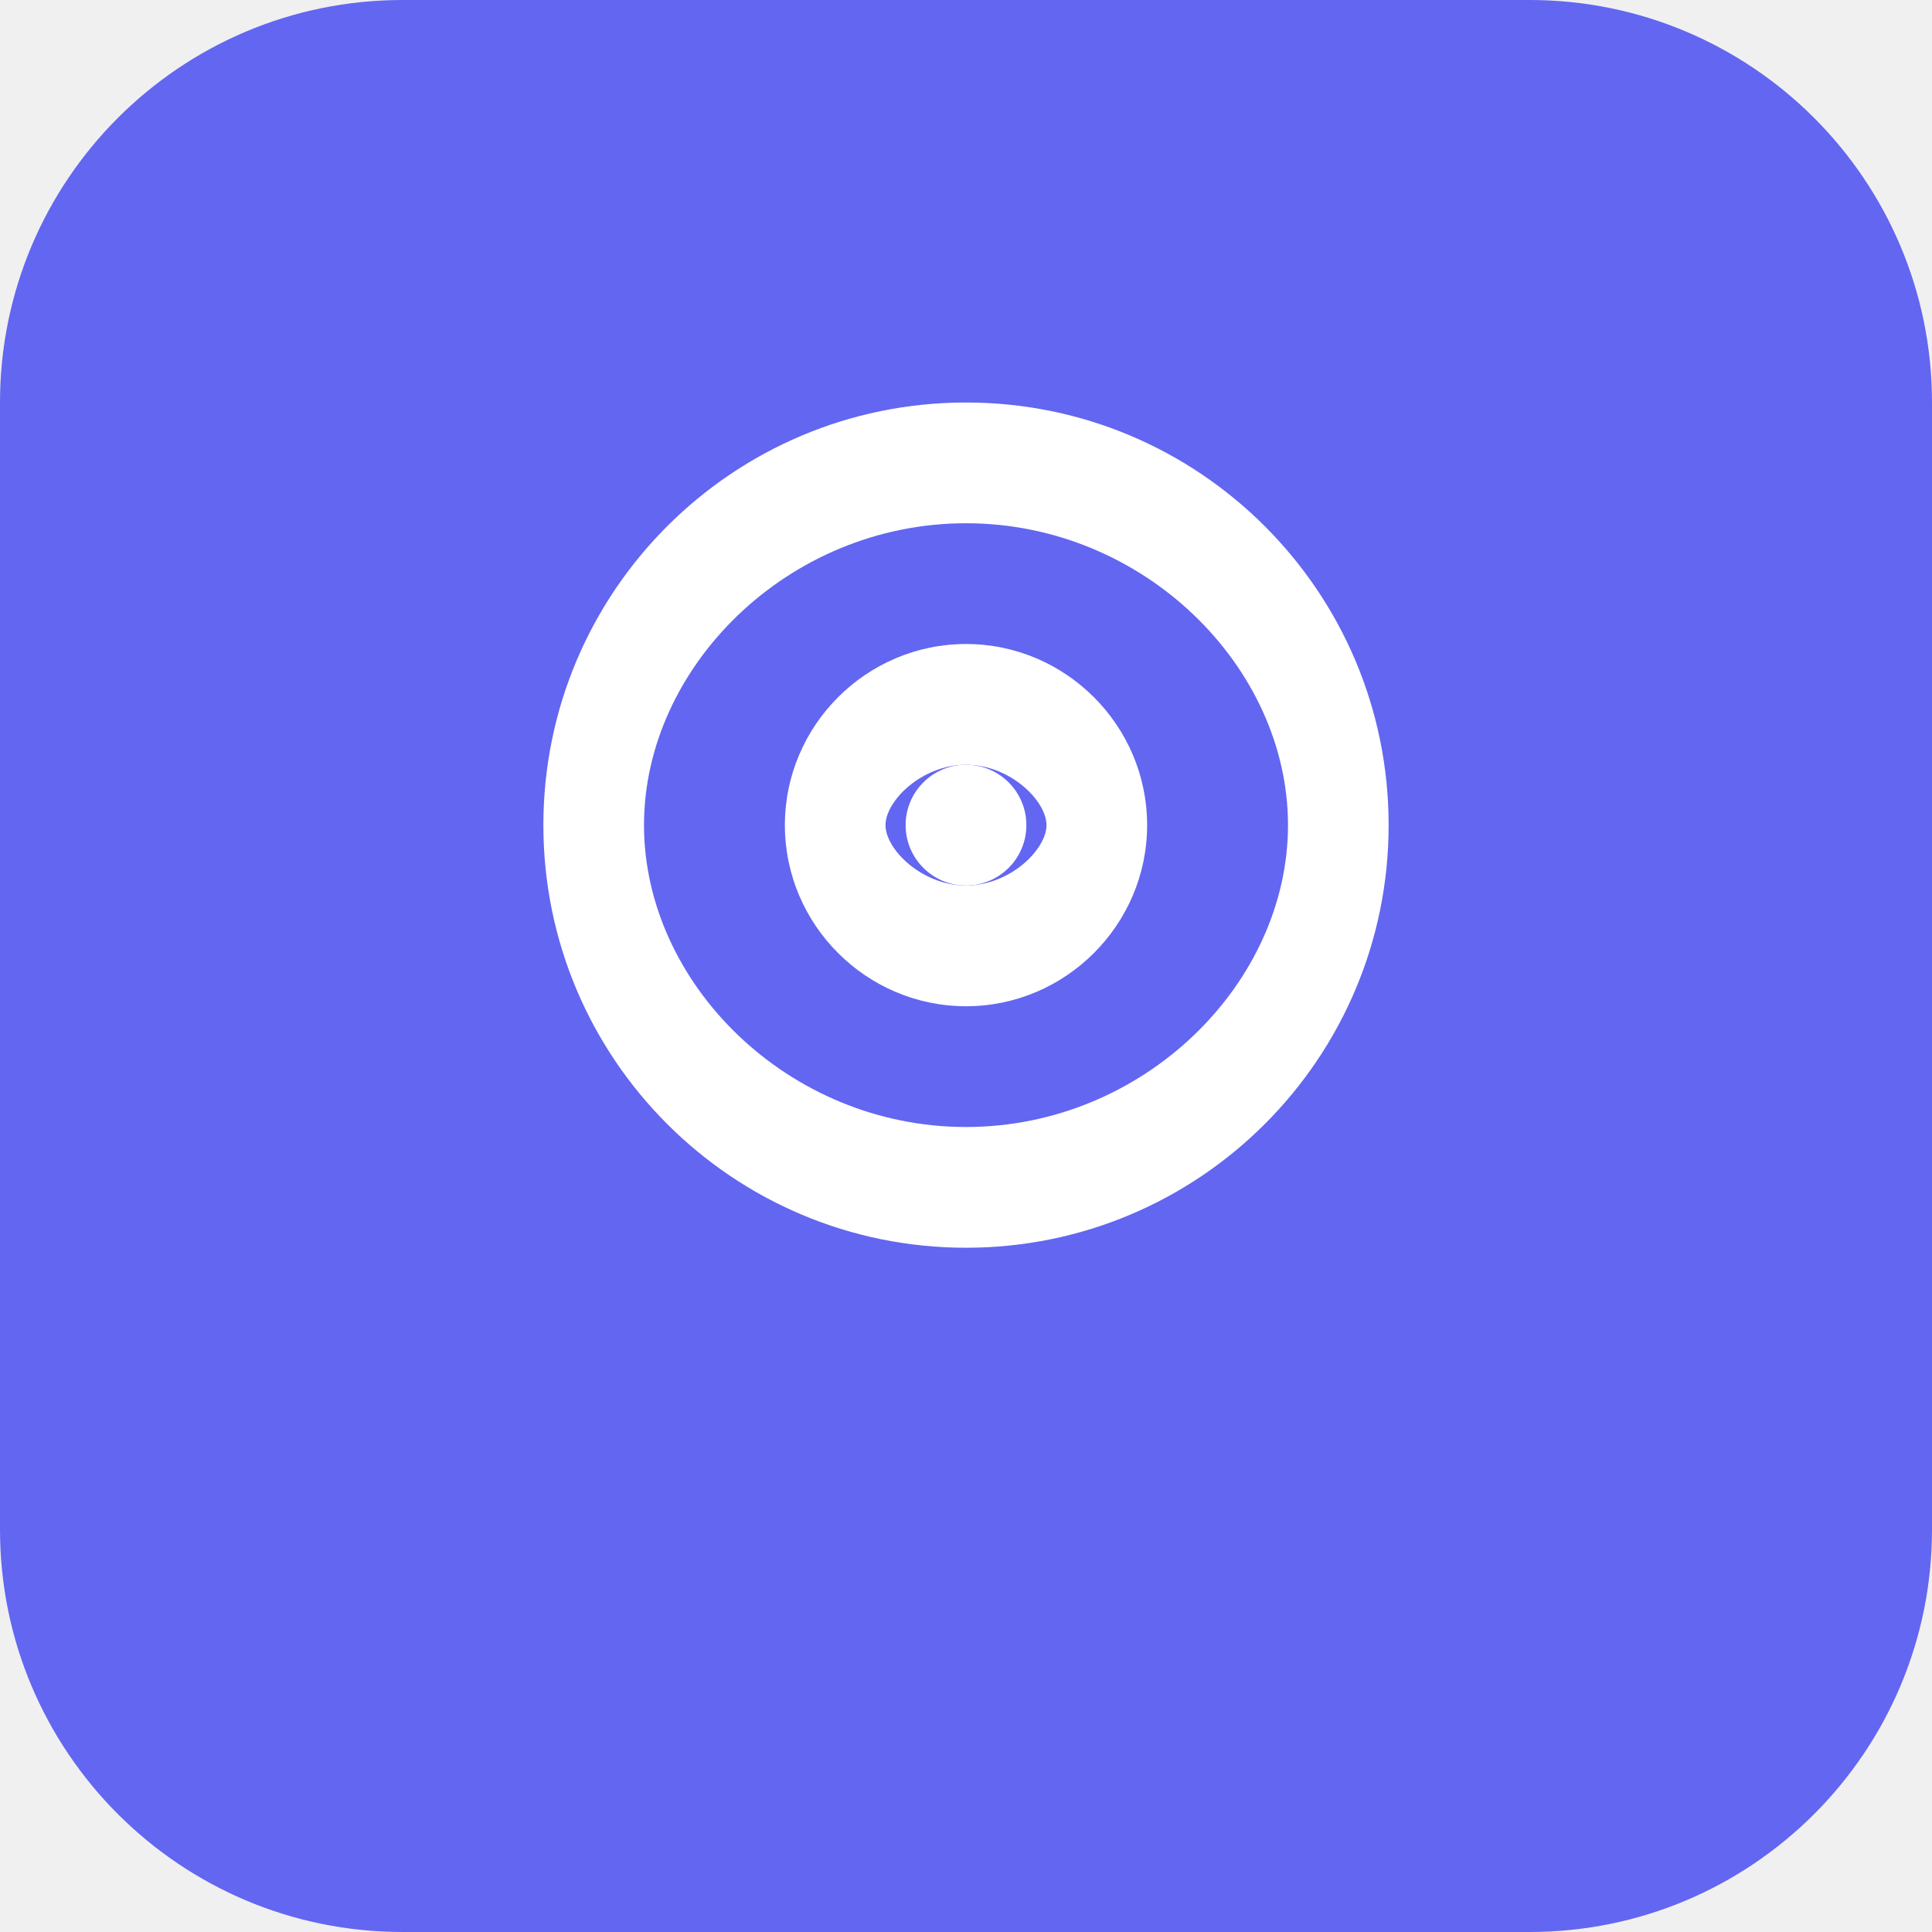
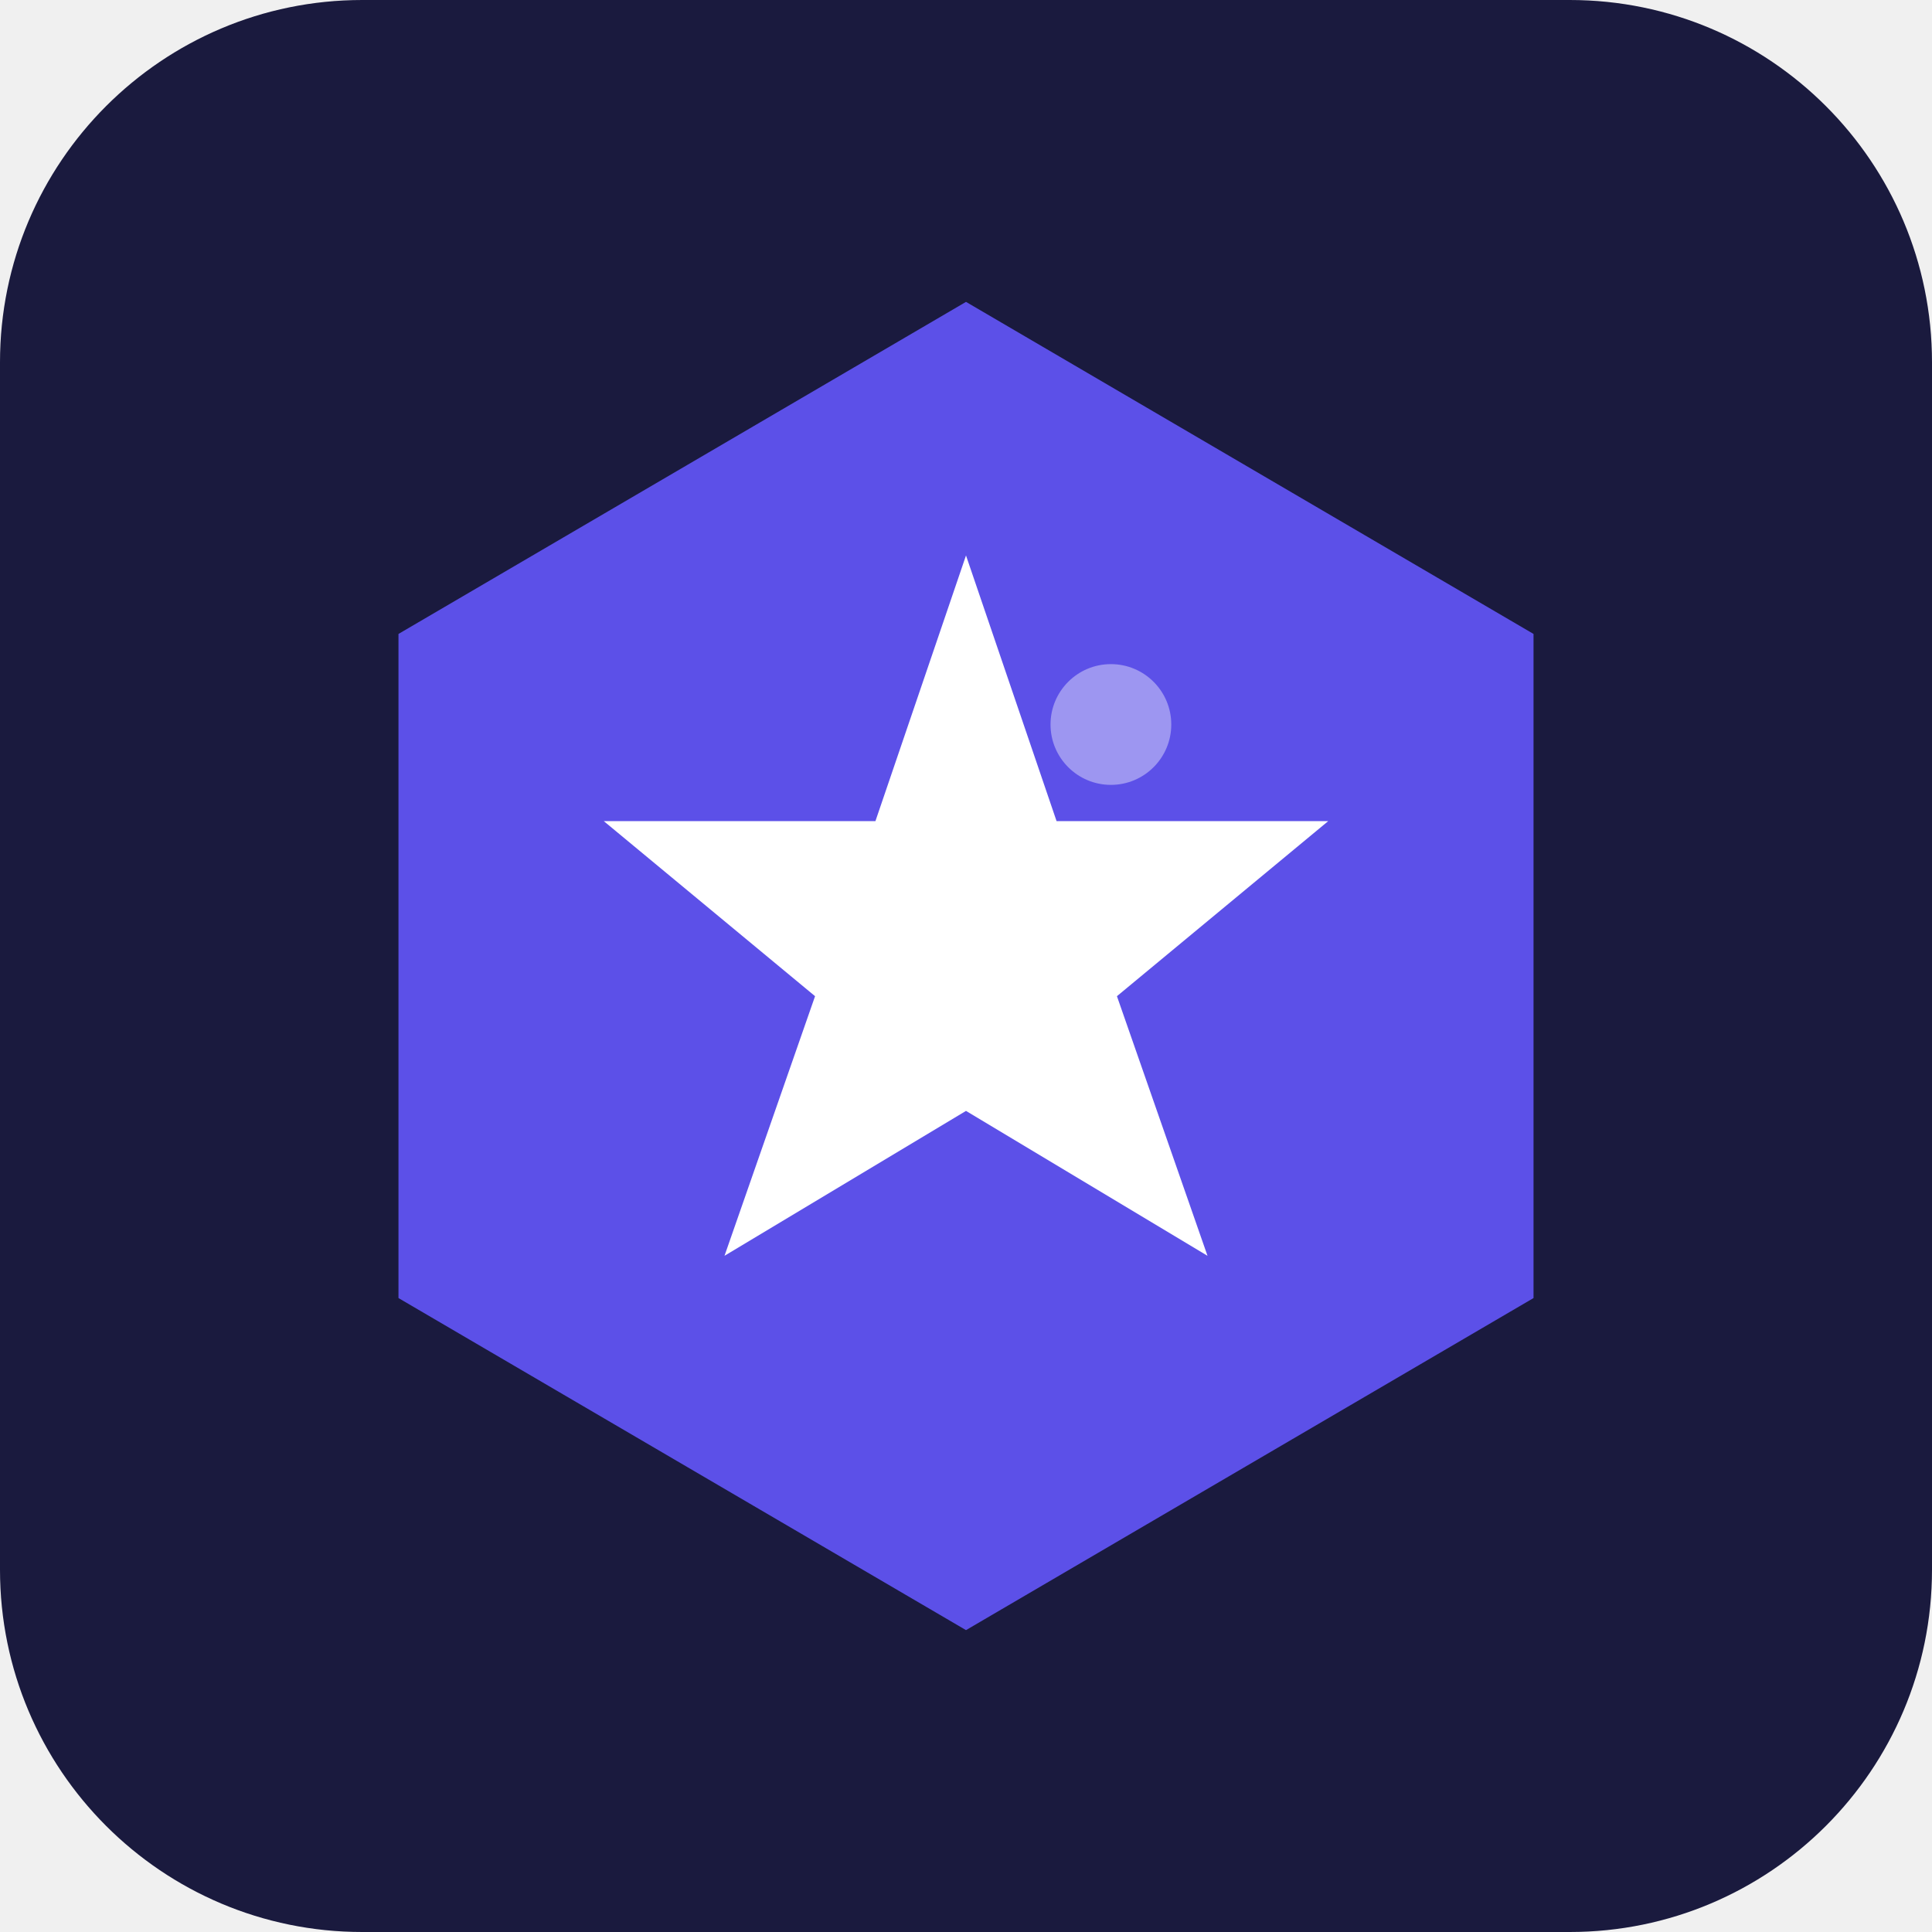
<svg xmlns="http://www.w3.org/2000/svg" width="192" height="192" viewBox="0 0 192 192" fill="none">
-   <rect width="192" height="192" rx="40" fill="#6366F1" />
-   <path d="M96 40C72.8 40 54 58.8 54 82C54 105.2 72.8 124 96 124C119.2 124 138 105.2 138 82C138 58.8 119.2 40 96 40ZM96 112C78.3 112 64 97.7 64 82C64 66.3 78.3 52 96 52C113.7 52 128 66.3 128 82C128 97.7 113.7 112 96 112Z" fill="white" />
-   <path d="M96 64C86.1 64 78 72.1 78 82C78 91.9 86.1 100 96 100C105.9 100 114 91.9 114 82C114 72.1 105.9 64 96 64ZM96 88C91.6 88 88 84.4 88 82C88 79.6 91.6 76 96 76C100.4 76 104 79.6 104 82C104 84.4 100.4 88 96 88Z" fill="white" />
-   <circle cx="96" cy="82" r="6" fill="white" />
+   <rect width="192" height="192" rx="36" fill="#1a1a3e" />
+   <g transform="translate(96,96) scale(1.2)">
+     <polygon points="0,-55 47,-27.5 47,27.5 0,55 -47,27.5 -47,-27.5" fill="#5C50E8" />
+     <path d="M0,-34 L7.5,-12 L30,-12 L12.5,2.5 L20,24 L0,12 L-20,24 L-12.5,2.5 L-30,-12 L-7.5,-12 Z" fill="#ffffff" />
+     <circle cx="12" cy="-20" r="5" fill="#ffffff" opacity="0.4" />
+   </g>
</svg>
